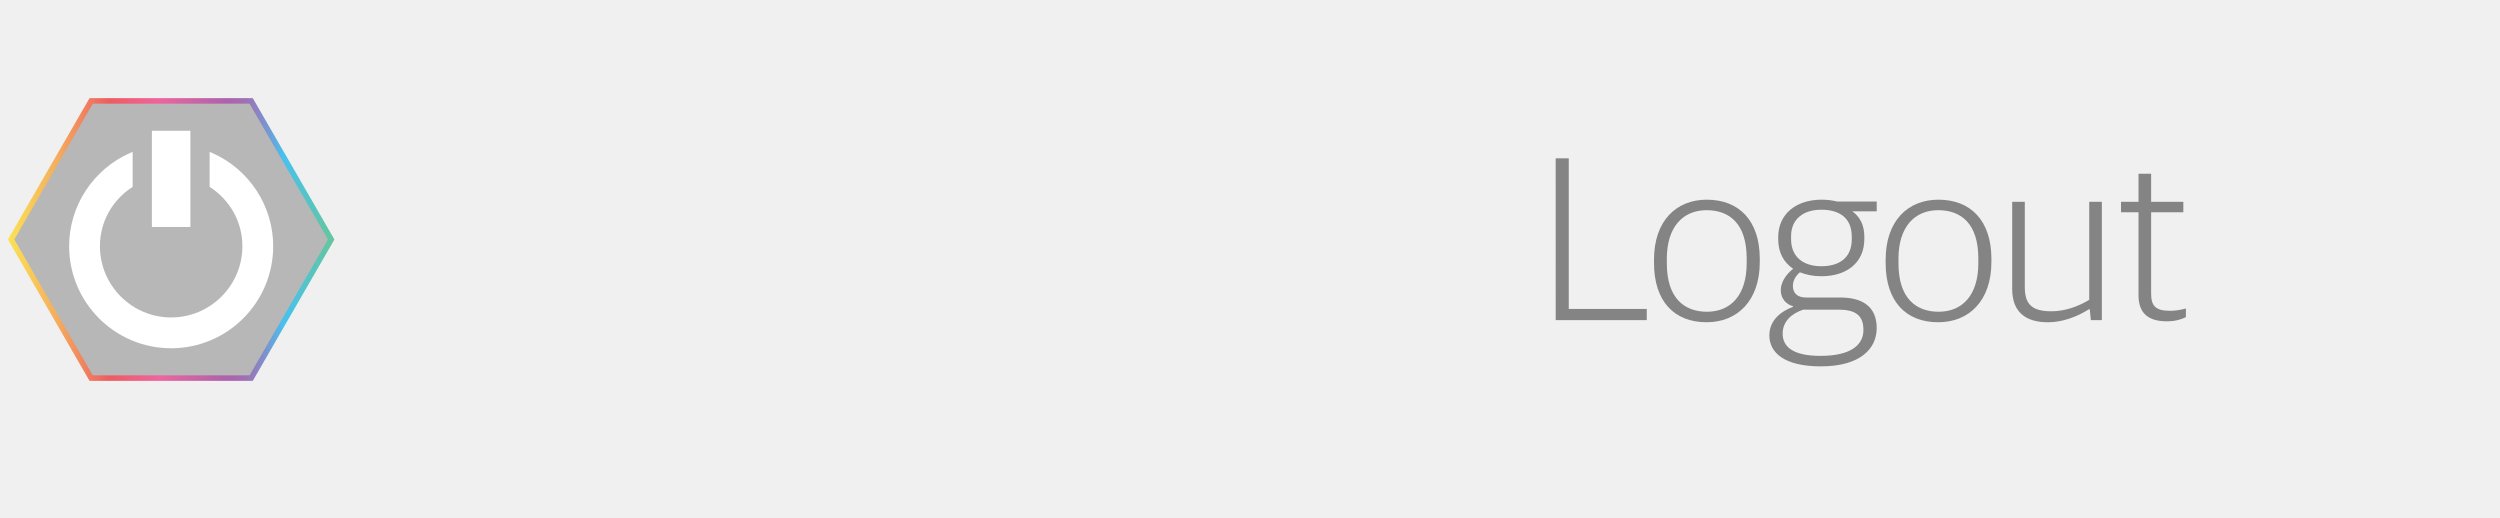
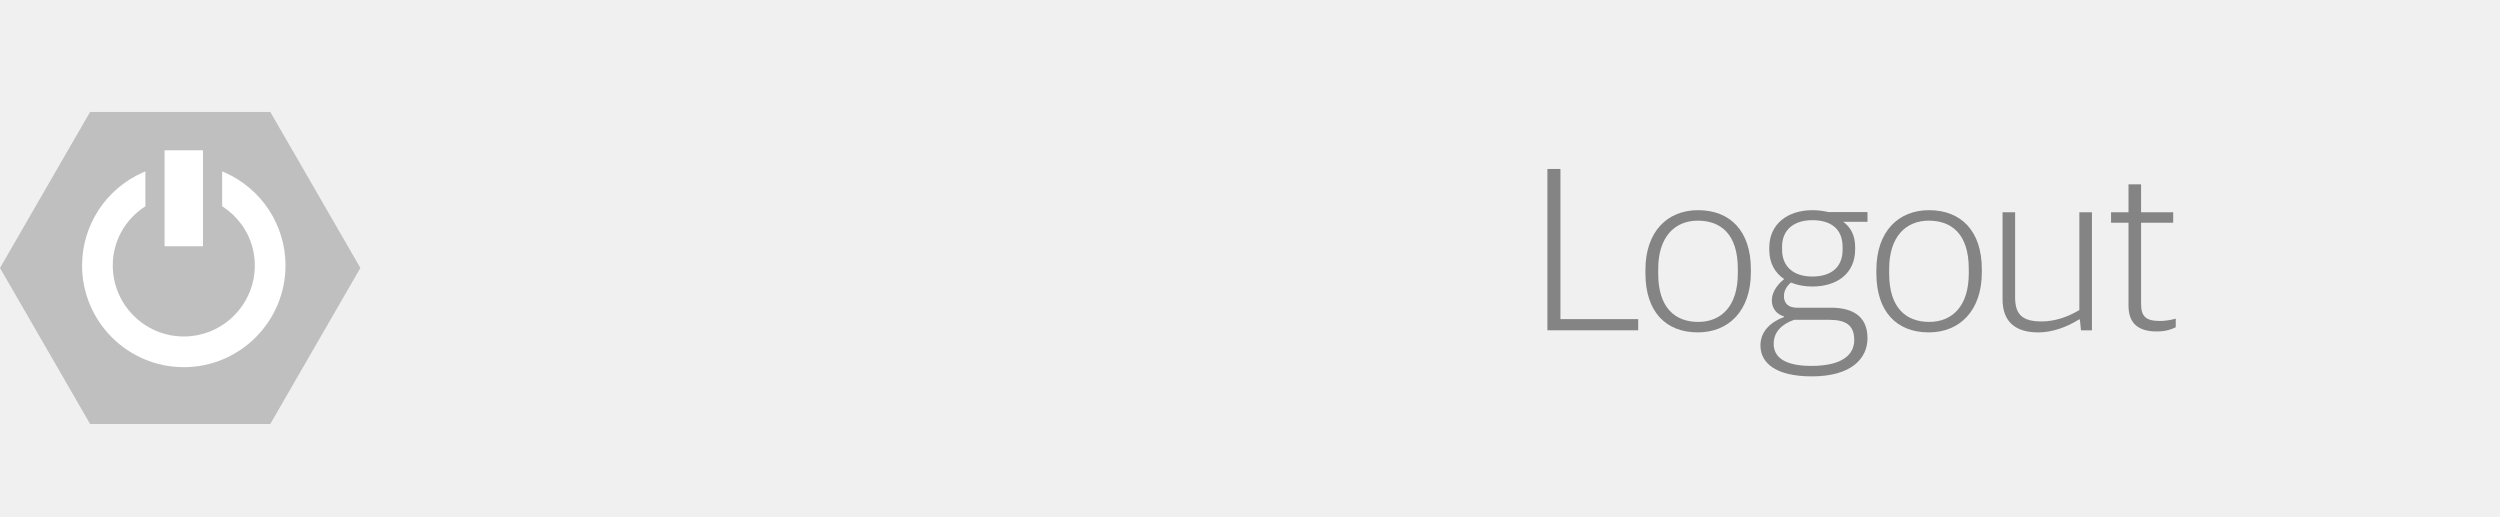
- <svg xmlns="http://www.w3.org/2000/svg" version="1.1" id="Layer_1" x="0px" y="0px" width="224.833px" height="46.584px" viewBox="-2.833 0 224.833 46.584" enable-background="new -2.833 0 224.833 46.584" xml:space="preserve">
-   <g display="none">
+ <svg xmlns="http://www.w3.org/2000/svg" version="1.1" id="Layer_1" x="0px" y="0px" width="225.5px" height="46.584px" viewBox="-3.5 0 225.5 46.584" enable-background="new -3.5 0 225.5 46.584" xml:space="preserve">
+   <g id="Post" display="none">
    <g display="inline">
-       <path opacity="0.8" fill="#9E9E9E" enable-background="new    " d="M28.999,12.999h-4.695c-0.551,0-1.289-0.347-1.64-0.771    l-2.051-2.46C20.262,9.347,19.523,9,18.974,9h-7c-0.551,0-1.263,0.365-1.585,0.812l-1.716,2.377C8.352,12.632,7.638,13,7.087,13H2    c-1.099,0-2,0.9-2,1.998V30c0,1.099,0.901,2,2,2h27c1.1,0,2-0.901,2-2V14.997C31,13.898,30.1,12.999,28.999,12.999z" />
+       <path opacity="0.7" fill="#9E9E9E" enable-background="new    " d="M28.999,12.999h-4.695c-0.551,0-1.289-0.347-1.64-0.771    l-2.051-2.46C20.262,9.347,19.523,9,18.974,9h-7c-0.551,0-1.263,0.365-1.585,0.812l-1.716,2.377C8.352,12.632,7.638,13,7.087,13H2    c-1.099,0-2,0.9-2,1.998V30c0,1.099,0.901,2,2,2h27c1.1,0,2-0.901,2-2V14.997C31,13.898,30.1,12.999,28.999,12.999z" />
      <polygon fill="#FFFFFF" points="12.156,27.551 8.91,21.93 12.156,16.307 18.646,16.307 21.893,21.93 18.646,27.551   " />
    </g>
    <g display="inline">
-       <path fill="#848484" d="M136.167,15.47h3.842c3.281,0,4.621,1.46,4.621,3.98c0,2.601-1.642,4.042-4.381,4.042h-2.961v5.841h-1.121    V15.47L136.167,15.47z M140.027,22.552c2.382,0,3.398-1.041,3.398-3.021c0-2.08-0.857-3.101-3.52-3.101h-2.621v6.122H140.027z" />
-       <path fill="#848484" d="M147.127,24.433v-0.279c0-3.321,1.898-5.143,4.521-5.143c2.74,0,4.541,1.76,4.541,5.081v0.261    c0,3.32-1.922,5.162-4.562,5.162C148.887,29.515,147.127,27.752,147.127,24.433z M155.068,24.452v-0.4c0-3-1.479-4.141-3.44-4.141    c-2.021,0-3.399,1.44-3.399,4.141v0.422c0,2.959,1.479,4.141,3.44,4.141C153.688,28.612,155.068,27.213,155.068,24.452z" />
-       <path fill="#848484" d="M158.807,28.772v-0.881c0.82,0.359,1.642,0.68,3.082,0.68c1.84,0,2.521-0.76,2.521-1.84    c0-1.16-0.539-1.58-1.979-2l-1.101-0.32c-1.5-0.42-2.399-1.08-2.399-2.721c0-1.581,1.079-2.681,3.301-2.681    c1.299,0,2.16,0.3,2.721,0.6v0.9c-0.619-0.3-1.619-0.56-2.66-0.56c-1.561,0-2.34,0.6-2.34,1.66c0,1.04,0.479,1.48,1.738,1.84    l1.121,0.32c1.84,0.521,2.682,1.123,2.682,2.88c0,1.722-1.16,2.842-3.48,2.842C160.646,29.493,159.566,29.192,158.807,28.772z" />
-       <path fill="#848484" d="M169.368,27.213v-7.122h-1.502v-0.9h1.502v-2.4h1.079v2.4h2.761v0.9h-2.761v6.963    c0,1.039,0.359,1.479,1.619,1.479c0.439,0,0.939-0.08,1.359-0.2v0.738c-0.359,0.182-0.859,0.361-1.641,0.361    C170.247,29.435,169.368,28.772,169.368,27.213z" />
+       <path fill="#848484" d="M135.167,14.47h3.842c3.281,0,4.621,1.46,4.621,3.98c0,2.601-1.642,4.042-4.381,4.042h-2.961v5.841h-1.121    V14.47L135.167,14.47z M139.027,21.552c2.382,0,3.399-1.041,3.399-3.021c0-2.08-0.858-3.101-3.52-3.101h-2.621v6.122H139.027z" />
+       <path fill="#848484" d="M146.127,23.432v-0.279c0-3.321,1.899-5.142,4.521-5.142c2.74,0,4.541,1.76,4.541,5.081v0.26    c0,3.321-1.921,5.163-4.562,5.163C147.887,28.515,146.127,26.752,146.127,23.432z M154.068,23.452v-0.4    c0-3-1.479-4.141-3.44-4.141c-2.021,0-3.4,1.44-3.4,4.141v0.421c0,2.959,1.48,4.141,3.441,4.141    C152.688,27.613,154.068,26.213,154.068,23.452z" />
+       <path fill="#848484" d="M157.807,27.772v-0.881c0.82,0.36,1.641,0.681,3.081,0.681c1.84,0,2.521-0.761,2.521-1.841    c0-1.159-0.539-1.58-1.979-2l-1.101-0.32c-1.5-0.42-2.4-1.08-2.4-2.721c0-1.581,1.08-2.681,3.301-2.681c1.3,0,2.16,0.3,2.721,0.6    v0.9c-0.619-0.3-1.619-0.56-2.66-0.56c-1.561,0-2.34,0.6-2.34,1.66c0,1.04,0.479,1.48,1.739,1.84l1.12,0.32    c1.841,0.521,2.682,1.122,2.682,2.881c0,1.721-1.16,2.841-3.48,2.841C159.647,28.493,158.566,28.192,157.807,27.772z" />
+       <path fill="#848484" d="M168.368,26.213v-7.122h-1.502v-0.9h1.502v-2.4h1.079v2.4h2.761v0.9h-2.761v6.962    c0,1.04,0.359,1.48,1.62,1.48c0.439,0,0.939-0.08,1.359-0.2v0.739c-0.359,0.181-0.859,0.36-1.641,0.36    C169.247,28.435,168.368,27.772,168.368,26.213z" />
    </g>
-   </g>
-   <g display="none">
-     <rect x="-21.935" y="22.204" display="inline" fill="#FFFFFF" width="25.955" height="13.6" />
-     <g display="inline" opacity="0.7">
-       <path fill="#9E9E9E" d="M-9.468,30.685c-4.914,0-9.347-2.091-12.467-5.422c2.334-0.768,6.778-2.448,7.459-2.753    c1.557-0.701,1.558-2.954,1.487-3.891l-0.014-0.17l-0.12-0.124c-0.795-0.824-1.405-2.27-1.863-4.413l-0.064-0.3l-0.297-0.063    c-0.138-0.032-0.394-0.236-0.67-0.716c-0.491-0.855-0.726-1.995-0.533-2.598c0.114-0.354,0.235-0.423,0.258-0.432    c0.049-0.022,0.133,0.013,0.167,0.028l0.696,0.328l-0.02-0.769c-0.028-1.149-0.007-2.077,0.02-3.085    C-15.298,1.388-10.747,1-9.329,1c0.006,0,0.016,0,0.022,0c1.414,0,5.967,0.389,6.099,5.304C-3.177,7.461-3.164,8.335-3.19,9.39    l-0.018,0.769l0.697-0.326c0.034-0.017,0.117-0.051,0.168-0.029c0.021,0.01,0.142,0.077,0.255,0.432    c0.192,0.605-0.042,1.745-0.532,2.6c-0.276,0.479-0.533,0.684-0.67,0.714l-0.298,0.066l-0.064,0.298    c-0.457,2.144-1.064,3.591-1.863,4.414l-0.12,0.124l-0.013,0.172c-0.07,0.935-0.07,3.189,1.489,3.889    c0.668,0.299,5.018,1.972,7.223,2.688C-0.058,28.567-4.519,30.685-9.468,30.685z" />
-       <polygon fill="#9E9E9E" points="1.799,36.94 -9.436,43.427 -20.671,36.94 -20.671,23.969 -9.436,17.481 1.799,23.969   " />
-     </g>
-     <rect x="-23.25" y="22.204" display="inline" fill="#FFFFFF" width="2.579" height="15.335" />
-     <rect x="1.774" y="22.204" display="inline" fill="#FFFFFF" width="2.579" height="15.335" />
  </g>
  <g id="Profile" display="none">
    <g display="inline">
-       <path fill="#848484" d="M136.168,15.346h3.84c3.281,0,4.621,1.46,4.621,3.98c0,2.601-1.643,4.041-4.381,4.041h-2.961v5.842h-1.119    V15.346z M140.027,22.428c2.382,0,3.4-1.041,3.4-3.021c0-2.08-0.859-3.101-3.521-3.101h-2.621v6.122H140.027z" />
-       <path fill="#848484" d="M147.986,19.067h1.041v1.2h0.062c0.619-0.66,1.74-1.32,3-1.32c0.222,0,0.479,0.02,0.601,0.06v0.98    c-0.219-0.04-0.5-0.061-0.681-0.061c-1.141,0-2.221,0.5-2.94,1.141v8.142h-1.08L147.986,19.067L147.986,19.067z" />
-       <path fill="#848484" d="M155.027,24.31v-0.281c0-3.319,1.898-5.141,4.521-5.141c2.74,0,4.541,1.76,4.541,5.081v0.262    c0,3.319-1.92,5.16-4.562,5.16C156.788,29.39,155.027,27.629,155.027,24.31z M162.969,24.328v-0.399c0-3-1.48-4.142-3.441-4.142    c-2.02,0-3.399,1.44-3.399,4.142v0.42c0,2.961,1.479,4.142,3.438,4.142C161.588,28.487,162.969,27.088,162.969,24.328z" />
-       <path fill="#848484" d="M168.127,19.967h-1.58v-0.9h1.58v-1.701c0-2.06,1.26-3.041,2.92-3.041c0.641,0,1.021,0.1,1.361,0.22v0.8    c-0.32-0.08-0.643-0.12-1.182-0.12c-1.24,0-2.021,0.66-2.021,2.22v1.621h5.162v10.142h-1.103v-9.242h-4.062v9.242h-1.08v-9.241    H168.127z M173.268,15.646h1.103v1.24h-1.103V15.646z" />
+       <path fill="#848484" d="M136.168,15.346h3.84c3.281,0,4.621,1.46,4.621,3.98c0,2.601-1.642,4.041-4.381,4.041h-2.961v5.842h-1.119    V15.346z M140.028,22.428c2.381,0,3.4-1.041,3.4-3.021c0-2.08-0.86-3.101-3.521-3.101h-2.621v6.122H140.028z" />
+       <path fill="#848484" d="M147.987,19.067h1.04v1.2h0.062c0.619-0.66,1.74-1.32,3-1.32c0.221,0,0.479,0.02,0.601,0.06v0.98    c-0.22-0.04-0.501-0.061-0.681-0.061c-1.141,0-2.221,0.5-2.94,1.141v8.142h-1.08L147.987,19.067L147.987,19.067z" />
+       <path fill="#848484" d="M155.027,24.31v-0.281c0-3.32,1.899-5.142,4.521-5.142c2.74,0,4.541,1.76,4.541,5.081v0.262    c0,3.319-1.92,5.16-4.562,5.16C156.788,29.39,155.027,27.629,155.027,24.31z M162.969,24.328v-0.4c0-3-1.48-4.141-3.441-4.141    c-2.02,0-3.4,1.44-3.4,4.141v0.421c0,2.961,1.48,4.141,3.439,4.141C161.588,28.488,162.969,27.088,162.969,24.328z" />
+       <path fill="#848484" d="M168.127,19.967h-1.58v-0.9h1.58v-1.701c0-2.06,1.26-3.041,2.92-3.041c0.641,0,1.021,0.1,1.361,0.22v0.8    c-0.32-0.08-0.642-0.12-1.181-0.12c-1.24,0-2.021,0.66-2.021,2.22v1.621h5.162v10.142h-1.103v-9.242h-4.062v9.242h-1.08v-9.241    H168.127z M173.268,15.646h1.102v1.24h-1.102V15.646z" />
      <path fill="#848484" d="M178.508,14.426h1.1v14.783h-1.1V14.426z" />
-       <path fill="#848484" d="M183.088,24.269v-0.24c0-3.521,2.02-5.141,4.398-5.141c2.762,0,4.021,1.7,4.021,4.741v0.62h-7.32    c0,2.92,1.279,4.201,3.84,4.201c1.361,0,2.32-0.32,3.142-0.722v0.819c-0.619,0.399-1.739,0.841-3.301,0.841    C184.688,29.39,183.088,27.528,183.088,24.269z M184.208,23.367h6.162c0-2.38-0.94-3.58-2.923-3.58    C185.848,19.787,184.368,20.787,184.208,23.367z" />
+       <path fill="#848484" d="M183.088,24.269v-0.24c0-3.521,2.02-5.142,4.399-5.142c2.761,0,4.021,1.7,4.021,4.741v0.62h-7.32    c0,2.92,1.279,4.201,3.84,4.201c1.361,0,2.32-0.32,3.141-0.722v0.82c-0.619,0.4-1.739,0.84-3.301,0.84    C184.688,29.39,183.088,27.529,183.088,24.269z M184.208,23.367h6.162c0-2.38-0.941-3.58-2.923-3.58    C185.848,19.787,184.368,20.787,184.208,23.367z" />
    </g>
    <g display="inline" opacity="0.7">
      <g>
        <rect x="1.332" y="23.066" fill="#FFFFFF" width="26.356" height="13.814" />
        <g>
          <path fill="#9E9E9E" d="M13.992,31.683c-4.991,0-9.497-2.119-12.66-5.513c2.373-0.771,6.881-2.487,7.575-2.796      c1.583-0.704,1.583-2.99,1.508-3.943l-0.012-0.184l-0.125-0.124c-0.806-0.835-1.424-2.298-1.888-4.477l-0.069-0.308      l-0.302-0.054c-0.141-0.039-0.4-0.243-0.68-0.731C6.841,12.68,6.605,11.525,6.8,10.915c0.118-0.367,0.235-0.438,0.262-0.438      c0.049-0.023,0.136,0.012,0.172,0.029l0.704,0.332l-0.02-0.781c-0.027-1.164-0.007-2.115,0.02-3.139      c0.13-4.986,4.756-5.383,6.197-5.383c0.006,0,0.018,0,0.019,0c1.438,0,6.07,0.396,6.197,5.383      c0.042,1.173,0.051,2.066,0.021,3.139l-0.021,0.781l0.714-0.332c0.027-0.018,0.109-0.053,0.169-0.029      c0.008,0.006,0.139,0.077,0.254,0.438c0.19,0.616-0.044,1.765-0.536,2.638c-0.285,0.489-0.551,0.702-0.687,0.731l-0.296,0.06      l-0.071,0.302c-0.462,2.179-1.081,3.648-1.898,4.483l-0.11,0.13l-0.015,0.172c-0.068,0.953-0.068,3.244,1.504,3.943      c0.684,0.309,5.107,2.008,7.34,2.742C23.551,29.532,19.028,31.683,13.992,31.683z" />
          <polygon fill="#9E9E9E" points="25.444,38.03 14.024,44.621 2.614,38.03 2.614,24.86 14.024,18.27 25.444,24.86     " />
        </g>
        <rect y="23.066" fill="#FFFFFF" width="2.615" height="15.58" />
        <rect x="25.414" y="23.066" fill="#FFFFFF" width="2.612" height="15.58" />
        <polygon fill="#9E9E9E" points="7.111,14.258 5.91,12.176 7.111,10.098 9.51,10.098 10.711,12.176 9.51,14.258    " />
        <polygon fill="#9E9E9E" points="18.696,14.258 17.494,12.173 18.696,10.095 21.094,10.095 22.296,12.173 21.094,14.258    " />
      </g>
      <rect x="2.614" y="38.03" fill="#FFFFFF" width="22.8" height="7.219" />
    </g>
  </g>
  <g id="Map_1_" display="none">
    <g display="inline" opacity="0.7">
      <polygon fill="#9E9E9E" points="6.663,24.619 1,14.809 6.663,5 17.99,5 23.652,14.809 17.99,24.619   " />
      <polygon fill="#9E9E9E" points="1,14.809 12.325,37.194 23.652,14.809   " />
      <polygon opacity="0.05" enable-background="new    " points="1,14.809 12.325,37.194 13.581,34.717 4.473,15.639   " />
      <polyline opacity="0.1" fill="#FFFFFF" enable-background="new    " points="8.427,7.548 6.663,5 1,14.809 4.473,15.639   " />
    </g>
    <g id="Map" display="inline">
-       <path fill="#848484" d="M136.177,14.688h1.681l4.541,12.342h0.061L147,14.688h1.701v13.863h-1.141V16.128h-0.041l-4.621,12.423    h-1.039l-4.603-12.423h-0.039v12.423h-1.041V14.688z" />
-       <path fill="#848484" d="M152.357,25.95c0-1.74,1.08-2.682,3.061-2.9l2.98-0.341v-1.32c0-1.7-0.78-2.22-2.603-2.22    c-1,0-1.84,0.18-2.56,0.4v-0.8c0.879-0.34,1.818-0.54,2.959-0.54c2.103,0,3.279,0.88,3.279,2.921v7.401h-0.897l-0.103-0.881    h-0.059c-0.5,0.521-1.441,1.062-2.922,1.062C153.637,28.729,152.357,27.729,152.357,25.95z M158.398,26.972v-3.44l-2.7,0.301    c-1.521,0.16-2.222,0.778-2.222,2.08c0,1.26,0.881,1.961,2.28,1.961C156.917,27.871,157.878,27.451,158.398,26.972z" />
-       <path fill="#848484" d="M163.557,18.409h1.041v0.86h0.06c0.739-0.54,1.819-1.04,3.261-1.04c2.28,0,4.121,1.2,4.121,5.081v0.221    c0,3.621-1.801,5.201-4.621,5.201c-1.24,0-2.16-0.359-2.779-0.722v4.44h-1.08V18.409H163.557z M170.898,23.67v-0.319    c0-3.242-1.222-4.182-3.24-4.182c-1.32,0-2.4,0.48-3.021,0.9v7c0.58,0.399,1.541,0.761,2.701,0.761    C169.537,27.83,170.898,26.631,170.898,23.67z" />
+       <path fill="#848484" d="M139.177,14.688h1.681l4.541,12.342h0.06L150,14.688h1.701v13.863h-1.141V16.128h-0.041l-4.62,12.423    h-1.04l-4.602-12.423h-0.039v12.423h-1.041V14.688z" />
+       <path fill="#848484" d="M155.357,25.95c0-1.74,1.08-2.681,3.061-2.9l2.98-0.341v-1.32c0-1.7-0.78-2.22-2.602-2.22    c-1,0-1.84,0.18-2.56,0.4v-0.8c0.879-0.34,1.819-0.54,2.96-0.54c2.102,0,3.279,0.88,3.279,2.921v7.401h-0.898l-0.102-0.881h-0.059    c-0.5,0.521-1.441,1.062-2.922,1.062C156.636,28.729,155.357,27.729,155.357,25.95z M161.398,26.971v-3.44l-2.7,0.301    c-1.521,0.16-2.222,0.779-2.222,2.08c0,1.26,0.881,1.961,2.281,1.961C159.917,27.871,160.878,27.451,161.398,26.971z" />
+       <path fill="#848484" d="M166.556,18.409h1.041v0.86h0.06c0.74-0.54,1.819-1.04,3.261-1.04c2.28,0,4.121,1.2,4.121,5.081v0.22    c0,3.621-1.801,5.201-4.621,5.201c-1.24,0-2.16-0.359-2.779-0.721v4.44h-1.08V18.409H166.556z M173.898,23.67v-0.32    c0-3.241-1.221-4.181-3.24-4.181c-1.32,0-2.4,0.48-3.021,0.9v7c0.58,0.4,1.541,0.761,2.701,0.761    C172.537,27.83,173.898,26.631,173.898,23.67z" />
    </g>
  </g>
  <g id="Search" display="none">
    <g display="inline" opacity="0.7">
      <polygon fill="none" stroke="#9E9E9E" stroke-width="3" stroke-miterlimit="10" points="2.208,23.935 2,12.656 11.661,6.837     21.531,12.295 21.739,23.57 12.078,29.394   " />
-       <rect x="20.509" y="23.492" transform="matrix(-0.6363 0.7714 -0.7714 -0.6363 58.247 31.3259)" fill="#9E9E9E" width="2.461" height="11.803" />
+       <rect x="20.51" y="23.492" transform="matrix(0.6363 -0.7714 0.7714 0.6363 -14.7685 27.461)" fill="#9E9E9E" width="2.461" height="11.803" />
    </g>
    <g display="inline">
-       <path fill="#848484" d="M136.04,27.469v-0.961c1.041,0.562,2.42,0.94,3.881,0.94c2.42,0,3.461-1.08,3.461-2.82    c0-1.681-0.961-2.321-2.739-2.901l-1.121-0.379c-2.181-0.721-3.24-1.681-3.24-3.741c0-1.98,1.4-3.461,4.182-3.461    c1.58,0,2.621,0.38,3.36,0.76v0.979c-0.761-0.4-1.899-0.78-3.401-0.78c-2,0-3,0.98-3,2.401c0,1.54,0.621,2.2,2.541,2.82    l1.119,0.38c2.104,0.7,3.441,1.54,3.441,3.841c0,2.343-1.359,3.882-4.541,3.882C138.32,28.429,136.939,27.987,136.04,27.469z" />
-       <path fill="#848484" d="M147.5,23.268v-0.24c0-3.521,2.02-5.141,4.398-5.141c2.762,0,4.021,1.7,4.021,4.741v0.621h-7.32    c0,2.92,1.279,4.2,3.842,4.2c1.359,0,2.32-0.319,3.142-0.72v0.818c-0.621,0.398-1.74,0.842-3.301,0.842    C149.1,28.39,147.5,26.528,147.5,23.268z M148.62,22.367h6.162c0-2.38-0.941-3.581-2.923-3.581    C150.26,18.787,148.779,19.787,148.62,22.367z" />
-       <path fill="#848484" d="M158.661,25.606c0-1.739,1.08-2.681,3.062-2.899l2.979-0.34v-1.32c0-1.7-0.781-2.22-2.603-2.22    c-1,0-1.842,0.18-2.562,0.4v-0.8c0.881-0.34,1.82-0.54,2.961-0.54c2.102,0,3.281,0.88,3.281,2.921v7.402h-0.9l-0.1-0.881h-0.062    c-0.5,0.521-1.44,1.061-2.92,1.061C159.939,28.39,158.661,27.39,158.661,25.606z M164.702,26.628v-3.44l-2.701,0.3    c-1.521,0.16-2.222,0.781-2.222,2.082c0,1.26,0.882,1.959,2.281,1.959C163.221,27.528,164.18,27.108,164.702,26.628z" />
-       <path fill="#848484" d="M169.859,18.066h1.041v1.2h0.06c0.621-0.66,1.74-1.32,3.002-1.32c0.22,0,0.479,0.02,0.601,0.06v0.98    c-0.222-0.04-0.5-0.06-0.681-0.06c-1.141,0-2.221,0.5-2.94,1.141v8.142h-1.08L169.859,18.066L169.859,18.066z" />
-       <path fill="#848484" d="M176.9,23.287v-0.26c0-3.581,2.021-5.141,4.619-5.141c1.301,0,2.082,0.24,2.801,0.68v0.92    c-0.858-0.42-1.562-0.66-2.881-0.66c-1.979,0-3.438,1.28-3.438,4.041v0.4c0,2.72,1.142,4.181,3.58,4.181    c1.42,0,2.301-0.44,2.86-0.762v0.881c-0.659,0.42-1.5,0.82-2.979,0.82C178.5,28.39,176.9,26.549,176.9,23.287z" />
-       <path fill="#848484" d="M187.799,13.425h1.08v5.561h0.08c1.041-0.68,2.381-1.1,3.66-1.1c1.939,0,2.939,0.78,2.939,2.721v7.602    h-1.08v-7.382c0-1.44-0.621-2-2.301-2c-1.101,0-2.281,0.38-3.302,0.94v8.442h-1.08V13.425H187.799z" />
+       <path fill="#848484" d="M135.04,27.469v-0.961c1.041,0.562,2.42,0.94,3.881,0.94c2.42,0,3.461-1.08,3.461-2.82    c0-1.681-0.961-2.321-2.74-2.901l-1.12-0.379c-2.181-0.721-3.241-1.681-3.241-3.741c0-1.98,1.4-3.461,4.182-3.461    c1.58,0,2.621,0.38,3.36,0.76v0.979c-0.761-0.4-1.899-0.78-3.401-0.78c-2,0-3,0.98-3,2.401c0,1.54,0.621,2.2,2.541,2.82    l1.119,0.38c2.103,0.7,3.441,1.54,3.441,3.841c0,2.342-1.359,3.881-4.541,3.881C137.32,28.429,135.939,27.988,135.04,27.469z" />
+       <path fill="#848484" d="M146.5,23.268v-0.24c0-3.521,2.02-5.141,4.399-5.141c2.761,0,4.021,1.7,4.021,4.741v0.621h-7.32    c0,2.92,1.279,4.2,3.841,4.2c1.36,0,2.321-0.319,3.142-0.72v0.819c-0.621,0.399-1.74,0.841-3.301,0.841    C148.1,28.39,146.5,26.528,146.5,23.268z M147.62,22.367h6.162c0-2.38-0.941-3.581-2.922-3.581    C149.26,18.787,147.779,19.787,147.62,22.367z" />
+       <path fill="#848484" d="M157.661,25.606c0-1.739,1.08-2.68,3.061-2.899l2.98-0.34v-1.32c0-1.7-0.781-2.22-2.603-2.22    c-1,0-1.841,0.18-2.562,0.4v-0.8c0.881-0.34,1.82-0.54,2.961-0.54c2.101,0,3.281,0.88,3.281,2.921v7.402h-0.9l-0.1-0.881h-0.061    c-0.5,0.521-1.441,1.061-2.92,1.061C158.939,28.39,157.661,27.39,157.661,25.606z M163.702,26.628v-3.44l-2.701,0.3    c-1.521,0.16-2.222,0.78-2.222,2.081c0,1.26,0.882,1.96,2.281,1.96C162.221,27.528,163.18,27.108,163.702,26.628z" />
+       <path fill="#848484" d="M168.859,18.066h1.041v1.2h0.06c0.621-0.66,1.74-1.32,3.002-1.32c0.219,0,0.479,0.02,0.6,0.06v0.98    c-0.221-0.04-0.5-0.06-0.68-0.06c-1.141,0-2.221,0.5-2.941,1.141v8.142h-1.08L168.859,18.066L168.859,18.066z" />
+       <path fill="#848484" d="M175.9,23.287v-0.26c0-3.581,2.021-5.141,4.619-5.141c1.301,0,2.082,0.24,2.801,0.68v0.92    c-0.858-0.42-1.562-0.66-2.881-0.66c-1.979,0-3.438,1.28-3.438,4.041v0.4c0,2.721,1.141,4.181,3.58,4.181    c1.42,0,2.301-0.44,2.86-0.762v0.881c-0.659,0.421-1.5,0.82-2.979,0.82C177.5,28.39,175.9,26.549,175.9,23.287z" />
+       <path fill="#848484" d="M186.799,13.425h1.08v5.561h0.08c1.041-0.68,2.381-1.1,3.66-1.1c1.94,0,2.94,0.78,2.94,2.721v7.602h-1.08    v-7.382c0-1.44-0.621-2-2.301-2c-1.101,0-2.281,0.38-3.302,0.94v8.442h-1.08V13.425H186.799z" />
    </g>
  </g>
-   <g id="Vibes" display="none">
-     <linearGradient id="SVGID_1_" gradientUnits="userSpaceOnUse" x1="1152.877" y1="-4194.014" x2="1182.242" y2="-4194.014" gradientTransform="matrix(1 0 0 -1 -1155 -4172.475)">
+   <g display="none">
+     <linearGradient id="SVGID_1_" gradientUnits="userSpaceOnUse" x1="871.711" y1="3867.599" x2="901.075" y2="3867.599" gradientTransform="matrix(1 0 0 1 -871 -3846.059)">
      <stop offset="0" style="stop-color:#FFDD15" />
      <stop offset="0.147" style="stop-color:#F6921E" />
      <stop offset="0.311" style="stop-color:#EC1C24" />
      <stop offset="0.461" style="stop-color:#EC297B" />
      <stop offset="0.664" style="stop-color:#90278E" />
      <stop offset="0.692" style="stop-color:#8C2B91" />
      <stop offset="0.722" style="stop-color:#7E379A" />
      <stop offset="0.754" style="stop-color:#694CA8" />
      <stop offset="0.786" style="stop-color:#4A68BD" />
      <stop offset="0.819" style="stop-color:#238CD7" />
      <stop offset="0.844" style="stop-color:#00ADEE" />
      <stop offset="1" style="stop-color:#29B473" />
    </linearGradient>
-     <polygon display="inline" opacity="0.7" fill="#9E9E9E" stroke="url(#SVGID_1_)" stroke-width="0.5" stroke-miterlimit="10" enable-background="new    " points="   5.363,34.005 -1.833,21.538 5.363,9.074 19.755,9.074 26.953,21.538 19.755,34.005  " />
+     <polygon display="inline" opacity="0.6" fill="#9E9E9E" stroke="url(#SVGID_1_)" stroke-width="0.5" stroke-miterlimit="10" enable-background="new    " points="   8.197,34.005 1,21.538 8.197,9.074 22.589,9.074 29.786,21.538 22.589,34.005  " />
    <g display="inline">
-       <path fill="#848484" d="M131.639,14.184h1.158l4.502,12.323h0.021l4.5-12.323h1.062l-5.103,13.863h-1.038L131.639,14.184z" />
-       <path fill="#848484" d="M145.838,14.484h1.119v1.24h-1.119V14.484z M145.857,17.905h1.08v10.142h-1.08V17.905z" />
-       <path fill="#848484" d="M151.079,27.667V13.264h1.08v5.401h0.079c0.802-0.48,1.82-0.94,3.343-0.94c2.101,0,3.979,1.16,3.979,5.062    v0.239c0,3.42-1.819,5.24-4.94,5.24C153.359,28.267,151.938,28.047,151.079,27.667z M158.42,23.166v-0.319    c0-3.202-1.18-4.182-3.32-4.182c-1.24,0-2.301,0.48-2.938,0.84v7.383c0.601,0.26,1.379,0.439,2.539,0.439    C156.799,27.327,158.42,26.228,158.42,23.166z" />
-       <path fill="#848484" d="M162.398,23.104v-0.238c0-3.521,2.021-5.142,4.398-5.142c2.762,0,4.021,1.7,4.021,4.741v0.62h-7.32    c0,2.921,1.279,4.201,3.84,4.201c1.361,0,2.32-0.32,3.143-0.721v0.818c-0.621,0.4-1.739,0.842-3.301,0.842    C163.999,28.228,162.398,26.366,162.398,23.104z M163.52,22.206h6.16c0-2.381-0.938-3.581-2.922-3.581    C165.159,18.625,163.68,19.625,163.52,22.206z" />
-       <path fill="#848484" d="M173.639,27.485v-0.879c0.818,0.358,1.641,0.681,3.08,0.681c1.84,0,2.521-0.761,2.521-1.841    c0-1.16-0.541-1.58-1.98-2l-1.102-0.32c-1.5-0.42-2.4-1.08-2.4-2.721c0-1.581,1.08-2.681,3.303-2.681c1.299,0,2.16,0.3,2.721,0.6    v0.9c-0.62-0.3-1.62-0.56-2.661-0.56c-1.56,0-2.341,0.6-2.341,1.66c0,1.04,0.479,1.479,1.74,1.841l1.121,0.319    c1.84,0.521,2.68,1.121,2.68,2.881c0,1.721-1.159,2.841-3.479,2.841C175.479,28.207,174.396,27.907,173.639,27.485z" />
+       <path fill="#848484" d="M133.638,15.184h1.159l4.502,12.323h0.021l4.501-12.323h1.061l-5.102,13.863h-1.039L133.638,15.184z" />
+       <path fill="#848484" d="M147.838,15.484h1.119v1.24h-1.119V15.484z M147.857,18.905h1.081v10.142h-1.081V18.905z" />
+       <path fill="#848484" d="M153.079,28.667V14.264h1.08v5.401h0.08c0.801-0.48,1.82-0.94,3.342-0.94c2.1,0,3.979,1.16,3.979,5.062    v0.239c0,3.421-1.819,5.24-4.94,5.24C155.359,29.267,153.938,29.047,153.079,28.667z M160.42,24.166v-0.32    c0-3.201-1.18-4.181-3.32-4.181c-1.24,0-2.301,0.48-2.939,0.84v7.382c0.6,0.261,1.379,0.44,2.539,0.44    C158.799,28.327,160.42,27.228,160.42,24.166z" />
+       <path fill="#848484" d="M164.398,24.104v-0.238c0-3.521,2.021-5.142,4.399-5.142c2.762,0,4.021,1.7,4.021,4.741v0.62h-7.32    c0,2.921,1.279,4.201,3.84,4.201c1.361,0,2.32-0.32,3.142-0.721v0.819c-0.62,0.4-1.739,0.841-3.301,0.841    C165.999,29.228,164.398,27.366,164.398,24.104z M165.519,23.206h6.161c0-2.381-0.939-3.581-2.922-3.581    C167.159,19.625,165.679,20.625,165.519,23.206z" />
+       <path fill="#848484" d="M175.638,28.485v-0.879c0.819,0.359,1.641,0.681,3.081,0.681c1.84,0,2.521-0.761,2.521-1.841    c0-1.16-0.541-1.58-1.98-2l-1.102-0.32c-1.5-0.42-2.4-1.08-2.4-2.721c0-1.581,1.08-2.681,3.302-2.681c1.3,0,2.16,0.3,2.721,0.6    v0.9c-0.62-0.3-1.62-0.56-2.661-0.56c-1.56,0-2.34,0.6-2.34,1.66c0,1.04,0.479,1.479,1.74,1.841l1.12,0.319    c1.841,0.521,2.681,1.121,2.681,2.881c0,1.721-1.16,2.841-3.48,2.841C177.479,29.207,176.397,28.907,175.638,28.485z" />
    </g>
  </g>
-   <g id="Log_out">
-     <g>
-       <path fill="#848484" d="M137.075,14.241h1.176v13.543h7.015v1.008h-8.189L137.075,14.241L137.075,14.241z" />
-       <path fill="#848484" d="M145.917,23.647v-0.293c0-3.486,1.994-5.396,4.745-5.396c2.876,0,4.768,1.848,4.768,5.333v0.272    c0,3.485-2.017,5.418-4.787,5.418C147.764,28.981,145.917,27.134,145.917,23.647z M154.252,23.669v-0.42    c0-3.149-1.555-4.346-3.611-4.346c-2.121,0-3.57,1.512-3.57,4.346v0.441c0,3.106,1.556,4.346,3.611,4.346    C152.803,28.036,154.252,26.565,154.252,23.669z" />
-       <path fill="#848484" d="M156.291,30.157c0-1.281,0.943-2.121,2.12-2.562v-0.062c-0.588-0.146-1.093-0.673-1.093-1.429    c0-0.672,0.399-1.364,1.113-1.932c-0.817-0.546-1.344-1.428-1.344-2.646v-0.188c0-2.121,1.639-3.381,3.905-3.381    c0.504,0,0.966,0.062,1.407,0.168h3.548v0.882h-2.185c0.692,0.504,1.071,1.26,1.071,2.288v0.189c0,2.206-1.659,3.359-3.862,3.359    c-0.716,0-1.365-0.126-1.933-0.356c-0.356,0.295-0.631,0.734-0.631,1.219c0,0.65,0.399,1.049,1.176,1.049h3.065    c1.89,0,3.297,0.715,3.297,2.751c0,1.827-1.448,3.443-5.02,3.443C157.654,32.949,156.291,31.731,156.291,30.157z M164.752,29.674    c0-1.364-0.777-1.827-2.268-1.827h-3.15c-1.049,0.357-1.848,1.051-1.848,2.163c0,1.155,0.902,1.995,3.402,1.995    C163.723,32.005,164.752,30.954,164.752,29.674z M163.702,21.527v-0.252c0-1.659-1.093-2.415-2.729-2.415    c-1.658,0-2.729,0.861-2.729,2.395v0.252c0,1.616,1.112,2.436,2.729,2.436C162.652,23.942,163.702,23.123,163.702,21.527z" />
-       <path fill="#848484" d="M166.749,23.647v-0.293c0-3.486,1.994-5.396,4.745-5.396c2.876,0,4.767,1.848,4.767,5.333v0.272    c0,3.485-2.016,5.418-4.786,5.418C168.596,28.981,166.749,27.134,166.749,23.647z M175.084,23.669v-0.42    c0-3.149-1.555-4.346-3.611-4.346c-2.121,0-3.57,1.512-3.57,4.346v0.441c0,3.106,1.556,4.346,3.611,4.346    C173.635,28.036,175.084,26.565,175.084,23.669z" />
-       <path fill="#848484" d="M178.13,25.999v-7.852h1.134v7.684c0,1.575,0.693,2.163,2.395,2.163c1.176,0,2.352-0.399,3.4-1.028v-8.818    h1.135v10.645h-0.987l-0.104-0.985h-0.062c-1.133,0.713-2.436,1.176-3.695,1.176C179.307,28.981,178.13,28.036,178.13,25.999z" />
-       <path fill="#848484" d="M189.491,26.565v-7.475h-1.574v-0.944h1.574v-2.52h1.134v2.52h2.896v0.944h-2.896v7.307    c0,1.093,0.378,1.555,1.7,1.555c0.463,0,0.987-0.084,1.428-0.21v0.776c-0.377,0.188-0.901,0.379-1.721,0.379    C190.415,28.897,189.491,28.204,189.491,26.565z" />
-     </g>
-     <g>
-       <linearGradient id="SVGID_2_" gradientUnits="userSpaceOnUse" x1="1152.877" y1="-4194.014" x2="1182.242" y2="-4194.014" gradientTransform="matrix(1 0 0 -1 -1155 -4172.475)">
-         <stop offset="0" style="stop-color:#FFDD15" />
-         <stop offset="0.147" style="stop-color:#F6921E" />
-         <stop offset="0.311" style="stop-color:#EC1C24" />
-         <stop offset="0.461" style="stop-color:#EC297B" />
-         <stop offset="0.664" style="stop-color:#90278E" />
-         <stop offset="0.692" style="stop-color:#8C2B91" />
-         <stop offset="0.722" style="stop-color:#7E379A" />
-         <stop offset="0.754" style="stop-color:#694CA8" />
-         <stop offset="0.786" style="stop-color:#4A68BD" />
-         <stop offset="0.819" style="stop-color:#238CD7" />
-         <stop offset="0.844" style="stop-color:#00ADEE" />
-         <stop offset="1" style="stop-color:#29B473" />
-       </linearGradient>
-       <polygon opacity="0.7" fill="#9E9E9E" stroke="url(#SVGID_2_)" stroke-width="0.5" stroke-miterlimit="10" enable-background="new    " points="    5.363,34.005 -1.833,21.538 5.363,9.074 19.755,9.074 26.953,21.538 19.755,34.005   " />
-       <g>
-         <rect x="10.827" y="11.759" fill="#FFFFFF" width="3.463" height="8.654" />
-         <path fill="#FFFFFF" d="M12.558,31.32c-5.058,0-9.173-4.114-9.173-9.177c0-3.635,2.161-6.928,5.501-8.395l0.21-0.091v3.147     c-1.843,1.189-2.942,3.158-2.942,5.338c0,3.533,2.874,6.408,6.404,6.408c3.534,0,6.408-2.875,6.408-6.408     c0-2.18-1.103-4.147-2.945-5.338v-3.147l0.21,0.091c3.344,1.469,5.504,4.762,5.504,8.395     C21.735,27.206,17.617,31.32,12.558,31.32z" />
-       </g>
-     </g>
+   <g>
+     <path fill="#848484" d="M136.075,15.241h1.176v13.543h7.014v1.008h-8.189V15.241z" />
+     <path fill="#848484" d="M144.917,24.647v-0.293c0-3.486,1.994-5.396,4.745-5.396c2.876,0,4.767,1.848,4.767,5.333v0.272   c0,3.486-2.016,5.418-4.787,5.418C146.764,29.981,144.917,28.134,144.917,24.647z M153.252,24.669v-0.42   c0-3.149-1.555-4.346-3.611-4.346c-2.121,0-3.57,1.512-3.57,4.346v0.441c0,3.107,1.555,4.346,3.611,4.346   C151.803,29.036,153.252,27.566,153.252,24.669z" />
+     <path fill="#848484" d="M155.291,31.157c0-1.281,0.944-2.121,2.12-2.562v-0.062c-0.588-0.146-1.092-0.672-1.092-1.428   c0-0.672,0.399-1.365,1.113-1.932c-0.818-0.546-1.344-1.428-1.344-2.646v-0.188c0-2.121,1.638-3.381,3.905-3.381   c0.504,0,0.966,0.062,1.407,0.168h3.548v0.882h-2.184c0.692,0.504,1.071,1.26,1.071,2.288v0.189c0,2.205-1.659,3.359-3.863,3.359   c-0.715,0-1.365-0.126-1.932-0.357c-0.357,0.295-0.631,0.735-0.631,1.219c0,0.65,0.399,1.049,1.176,1.049h3.066   c1.889,0,3.296,0.715,3.296,2.751c0,1.827-1.448,3.443-5.019,3.443C156.655,33.949,155.291,32.731,155.291,31.157z M163.752,30.674   c0-1.364-0.777-1.827-2.268-1.827h-3.15c-1.049,0.357-1.848,1.051-1.848,2.163c0,1.155,0.903,1.995,3.402,1.995   C162.723,33.005,163.752,31.954,163.752,30.674z M162.702,22.527v-0.252c0-1.659-1.092-2.415-2.729-2.415   c-1.659,0-2.73,0.861-2.73,2.395v0.252c0,1.616,1.113,2.436,2.73,2.436C161.653,24.942,162.702,24.123,162.702,22.527z" />
+     <path fill="#848484" d="M165.749,24.647v-0.293c0-3.486,1.994-5.396,4.745-5.396c2.876,0,4.767,1.848,4.767,5.333v0.272   c0,3.486-2.016,5.418-4.787,5.418C167.596,29.981,165.749,28.134,165.749,24.647z M174.084,24.669v-0.42   c0-3.149-1.555-4.346-3.611-4.346c-2.121,0-3.57,1.512-3.57,4.346v0.441c0,3.107,1.555,4.346,3.611,4.346   C172.635,29.036,174.084,27.566,174.084,24.669z" />
+     <path fill="#848484" d="M177.13,26.999v-7.852h1.134v7.684c0,1.575,0.693,2.163,2.394,2.163c1.176,0,2.352-0.399,3.401-1.028   v-8.818h1.134v10.645h-0.987l-0.104-0.986h-0.063c-1.133,0.713-2.436,1.176-3.695,1.176   C178.306,29.981,177.13,29.036,177.13,26.999z" />
+     <path fill="#848484" d="M188.491,27.566v-7.475h-1.574v-0.944h1.574v-2.52h1.134v2.52h2.897v0.944h-2.897v7.307   c0,1.092,0.378,1.554,1.7,1.554c0.463,0,0.987-0.084,1.428-0.21v0.776c-0.377,0.189-0.902,0.379-1.721,0.379   C189.415,29.897,188.491,29.204,188.491,27.566z" />
  </g>
+   <polygon opacity="0.6" fill="#9E9E9E" points="4.627,38.244 -3.5,24.169 4.627,10.095 20.879,10.095 29.005,24.169 20.879,38.244   " />
+   <rect x="11.345" y="13.557" fill="#FFFFFF" width="3.463" height="8.655" />
+   <path fill="#FFFFFF" d="M13.076,33.119c-5.058,0-9.173-4.114-9.173-9.176c0-3.635,2.161-6.928,5.501-8.395l0.21-0.091v3.147  c-1.843,1.19-2.942,3.158-2.942,5.339c0,3.533,2.874,6.407,6.404,6.407c3.534,0,6.408-2.874,6.408-6.407  c0-2.181-1.103-4.148-2.945-5.339v-3.147l0.21,0.091c3.344,1.467,5.504,4.76,5.504,8.395C22.252,29.005,18.134,33.119,13.076,33.119  z" />
  <g id="Settings" display="none">
    <g display="inline">
-       <polygon opacity="0.7" fill="none" stroke="#9E9E9E" stroke-width="3" stroke-miterlimit="10" enable-background="new    " points="    9.79,17.176 7.668,13.059 11.814,14.763 11.308,9.854 15.243,12.744 15.957,8.096 18.469,12.221 21.047,8.096 21.938,12.844     25.634,9.299 25.05,14.684 29.404,13.059 27.198,17.27 31.61,17.584 28.458,20.642 32.666,22.683 28.487,24.396 31.61,27.444     27.016,27.444 29.024,31.649 25.039,30.524 25.63,35.173 21.742,31.964 20.854,36.741 18.326,32.987 15.895,36.741 15.145,32.431     11.371,34.979 11.723,30.396 7.668,31.714 9.534,27.589 5.332,27.252 8.4,24.151 4.334,22.419 8.481,20.7 5.332,17.327   " />
-       <path fill="#FFFFFF" d="M18.499,11.78c5.958,0,10.787,4.828,10.787,10.782c0,5.959-4.829,10.787-10.787,10.787    c-5.956,0-10.785-4.828-10.785-10.787C7.714,16.608,12.543,11.78,18.499,11.78z" />
+       <polygon opacity="0.7" fill="none" stroke="#9E9E9E" stroke-width="3" stroke-miterlimit="10" enable-background="new    " points="    6.469,19.484 4.472,15.609 8.375,17.213 7.897,12.593 11.602,15.312 12.274,10.938 14.638,14.82 17.064,10.938 17.904,15.407     21.382,12.071 20.832,17.139 24.93,15.609 22.854,19.572 27.006,19.869 24.041,22.747 28,24.667 24.067,26.278 27.006,29.149     22.682,29.149 24.573,33.106 20.822,32.048 21.378,36.423 17.718,33.403 16.882,37.899 14.503,34.367 12.215,37.899     11.509,33.841 7.957,36.241 8.289,31.927 4.472,33.167 6.228,29.285 2.273,28.968 5.161,26.05 1.334,24.419 5.237,22.801     2.273,19.626   " />
+       <circle fill="#FFFFFF" cx="14.667" cy="24.556" r="10.15" />
    </g>
    <g display="inline">
-       <path fill="#848484" d="M135.734,29.015v-1.008c1.093,0.588,2.541,0.987,4.074,0.987c2.541,0,3.633-1.134,3.633-2.96    c0-1.764-1.008-2.436-2.877-3.045l-1.176-0.399c-2.289-0.756-3.402-1.764-3.402-3.926c0-2.079,1.472-3.632,4.39-3.632    c1.658,0,2.75,0.399,3.526,0.798v1.029c-0.797-0.42-1.993-0.819-3.568-0.819c-2.1,0-3.148,1.029-3.148,2.52    c0,1.617,0.649,2.31,2.666,2.96l1.176,0.399c2.205,0.735,3.611,1.617,3.611,4.032c0,2.456-1.429,4.071-4.767,4.071    C138.129,30.022,136.68,29.562,135.734,29.015z" />
-       <path fill="#848484" d="M146.088,24.606v-0.252c0-3.696,2.121-5.396,4.619-5.396c2.896,0,4.221,1.785,4.221,4.977v0.65h-7.686    c0,3.064,1.344,4.409,4.031,4.409c1.428,0,2.436-0.336,3.297-0.757v0.861c-0.65,0.42-1.826,0.883-3.465,0.883    C147.768,29.981,146.088,28.028,146.088,24.606z M147.264,23.661h6.467c0-2.499-0.985-3.758-3.064-3.758    C148.986,19.903,147.432,20.953,147.264,23.661z" />
-       <path fill="#848484" d="M157.617,27.565v-7.475h-1.575v-0.945h1.575v-2.52h1.134v2.52h2.897v0.945h-2.897v7.307    c0,1.093,0.378,1.555,1.701,1.555c0.461,0,0.985-0.084,1.428-0.21v0.776c-0.379,0.188-0.903,0.379-1.723,0.379    C158.541,29.897,157.617,29.204,157.617,27.565z" />
-       <path fill="#848484" d="M164.126,27.565v-7.475h-1.575v-0.945h1.575v-2.52h1.134v2.52h2.897v0.945h-2.897v7.307    c0,1.093,0.379,1.555,1.701,1.555c0.461,0,0.986-0.084,1.428-0.21v0.776c-0.379,0.188-0.902,0.379-1.723,0.379    C165.05,29.897,164.126,29.204,164.126,27.565z" />
-       <path fill="#848484" d="M170.216,15.557h1.177v1.302h-1.177V15.557z M170.236,19.147h1.136v10.645h-1.136V19.147z" />
-       <path fill="#848484" d="M174.038,19.147h1.092v0.987h0.063c1.134-0.735,2.562-1.176,3.904-1.176c2.037,0,3.086,0.819,3.086,2.855    v7.979h-1.133v-7.748c0-1.512-0.65-2.1-2.414-2.1c-1.156,0-2.395,0.399-3.465,0.987v8.86h-1.135L174.038,19.147L174.038,19.147z" />
-       <path fill="#848484" d="M183.593,31.157c0-1.281,0.944-2.121,2.12-2.562v-0.062c-0.588-0.146-1.092-0.673-1.092-1.429    c0-0.672,0.398-1.364,1.113-1.932c-0.818-0.546-1.344-1.428-1.344-2.646v-0.189c0-2.121,1.637-3.38,3.904-3.38    c0.504,0,0.967,0.063,1.407,0.168h3.548v0.882h-2.184c0.691,0.504,1.07,1.26,1.07,2.289v0.189c0,2.205-1.658,3.359-3.863,3.359    c-0.715,0-1.364-0.126-1.932-0.357c-0.357,0.296-0.631,0.736-0.631,1.22c0,0.649,0.398,1.049,1.176,1.049h3.066    c1.889,0,3.296,0.716,3.296,2.751c0,1.827-1.448,3.443-5.019,3.443C184.958,33.949,183.593,32.731,183.593,31.157z     M192.055,30.674c0-1.364-0.777-1.827-2.268-1.827h-3.15c-1.049,0.357-1.848,1.051-1.848,2.163c0,1.155,0.902,1.995,3.402,1.995    C191.025,33.005,192.055,31.954,192.055,30.674z M191.004,22.527v-0.252c0-1.659-1.092-2.415-2.729-2.415    c-1.659,0-2.73,0.861-2.73,2.394v0.252c0,1.617,1.113,2.437,2.73,2.437C189.956,24.942,191.004,24.123,191.004,22.527z" />
-       <path fill="#848484" d="M194.198,29.204V28.28c0.86,0.378,1.723,0.714,3.233,0.714c1.932,0,2.646-0.798,2.646-1.933    c0-1.218-0.565-1.658-2.078-2.1l-1.153-0.336c-1.576-0.439-2.521-1.134-2.521-2.855c0-1.659,1.133-2.813,3.464-2.813    c1.363,0,2.268,0.315,2.855,0.63v0.945c-0.651-0.315-1.701-0.588-2.793-0.588c-1.639,0-2.457,0.63-2.457,1.743    c0,1.092,0.504,1.554,1.826,1.932l1.176,0.336c1.933,0.546,2.814,1.176,2.814,3.023c0,1.806-1.219,2.98-3.654,2.98    C196.129,29.96,194.997,29.646,194.198,29.204z" />
+       <path fill="#848484" d="M135.735,29.015v-1.008c1.092,0.588,2.541,0.987,4.074,0.987c2.54,0,3.632-1.134,3.632-2.96    c0-1.764-1.008-2.436-2.876-3.045l-1.176-0.399c-2.289-0.756-3.402-1.764-3.402-3.926c0-2.079,1.471-3.632,4.389-3.632    c1.658,0,2.75,0.399,3.527,0.798v1.029c-0.798-0.42-1.994-0.819-3.569-0.819c-2.1,0-3.149,1.029-3.149,2.52    c0,1.617,0.65,2.31,2.666,2.96l1.176,0.399c2.205,0.735,3.611,1.617,3.611,4.032c0,2.456-1.428,4.072-4.766,4.072    C138.129,30.022,136.68,29.562,135.735,29.015z" />
+       <path fill="#848484" d="M146.088,24.606v-0.252c0-3.696,2.121-5.396,4.619-5.396c2.897,0,4.221,1.785,4.221,4.977v0.65h-7.686    c0,3.065,1.344,4.409,4.031,4.409c1.428,0,2.436-0.336,3.297-0.756v0.86c-0.65,0.42-1.826,0.883-3.465,0.883    C147.768,29.981,146.088,28.028,146.088,24.606z M147.264,23.661h6.467c0-2.499-0.986-3.758-3.065-3.758    C148.986,19.903,147.432,20.953,147.264,23.661z" />
+       <path fill="#848484" d="M157.617,27.566v-7.475h-1.575v-0.945h1.575v-2.52h1.134v2.52h2.897v0.945h-2.897v7.307    c0,1.092,0.378,1.554,1.701,1.554c0.461,0,0.986-0.084,1.428-0.21v0.776c-0.379,0.189-0.903,0.379-1.723,0.379    C158.541,29.897,157.617,29.204,157.617,27.566z" />
+       <path fill="#848484" d="M164.126,27.566v-7.475h-1.575v-0.945h1.575v-2.52h1.134v2.52h2.897v0.945h-2.897v7.307    c0,1.092,0.378,1.554,1.701,1.554c0.461,0,0.986-0.084,1.428-0.21v0.776c-0.379,0.189-0.903,0.379-1.723,0.379    C165.05,29.897,164.126,29.204,164.126,27.566z" />
+       <path fill="#848484" d="M170.216,15.557h1.176v1.302h-1.176V15.557z M170.237,19.147h1.135v10.645h-1.135V19.147z" />
+       <path fill="#848484" d="M174.038,19.147h1.092v0.987h0.063c1.134-0.735,2.562-1.176,3.905-1.176c2.037,0,3.086,0.819,3.086,2.855    v7.979h-1.133v-7.748c0-1.512-0.651-2.1-2.415-2.1c-1.155,0-2.394,0.399-3.464,0.987v8.86h-1.135V19.147z" />
+       <path fill="#848484" d="M183.593,31.157c0-1.281,0.944-2.121,2.12-2.562v-0.062c-0.588-0.146-1.092-0.672-1.092-1.428    c0-0.672,0.399-1.365,1.113-1.932c-0.818-0.546-1.344-1.428-1.344-2.646v-0.189c0-2.121,1.638-3.38,3.905-3.38    c0.504,0,0.966,0.063,1.407,0.168h3.548v0.882h-2.184c0.692,0.504,1.071,1.26,1.071,2.289v0.189c0,2.205-1.659,3.359-3.863,3.359    c-0.715,0-1.365-0.126-1.932-0.357c-0.357,0.295-0.631,0.735-0.631,1.219c0,0.65,0.399,1.049,1.176,1.049h3.066    c1.889,0,3.296,0.715,3.296,2.751c0,1.827-1.448,3.443-5.019,3.443C184.958,33.949,183.593,32.731,183.593,31.157z     M192.055,30.674c0-1.364-0.777-1.827-2.268-1.827h-3.15c-1.049,0.357-1.848,1.051-1.848,2.163c0,1.155,0.903,1.995,3.402,1.995    C191.026,33.005,192.055,31.954,192.055,30.674z M191.004,22.527v-0.252c0-1.659-1.092-2.415-2.729-2.415    c-1.659,0-2.73,0.861-2.73,2.394v0.252c0,1.617,1.113,2.436,2.73,2.436C189.956,24.942,191.004,24.123,191.004,22.527z" />
+       <path fill="#848484" d="M194.198,29.204V28.28c0.861,0.378,1.723,0.714,3.234,0.714c1.932,0,2.645-0.798,2.645-1.932    c0-1.218-0.566-1.659-2.078-2.1l-1.154-0.336c-1.575-0.44-2.52-1.134-2.52-2.855c0-1.659,1.133-2.813,3.464-2.813    c1.364,0,2.268,0.315,2.855,0.63v0.945c-0.651-0.315-1.7-0.588-2.792-0.588c-1.639,0-2.457,0.63-2.457,1.743    c0,1.092,0.504,1.554,1.826,1.932l1.176,0.336c1.932,0.546,2.814,1.176,2.814,3.023c0,1.806-1.219,2.981-3.654,2.981    C196.129,29.96,194.997,29.646,194.198,29.204z" />
    </g>
  </g>
</svg>
